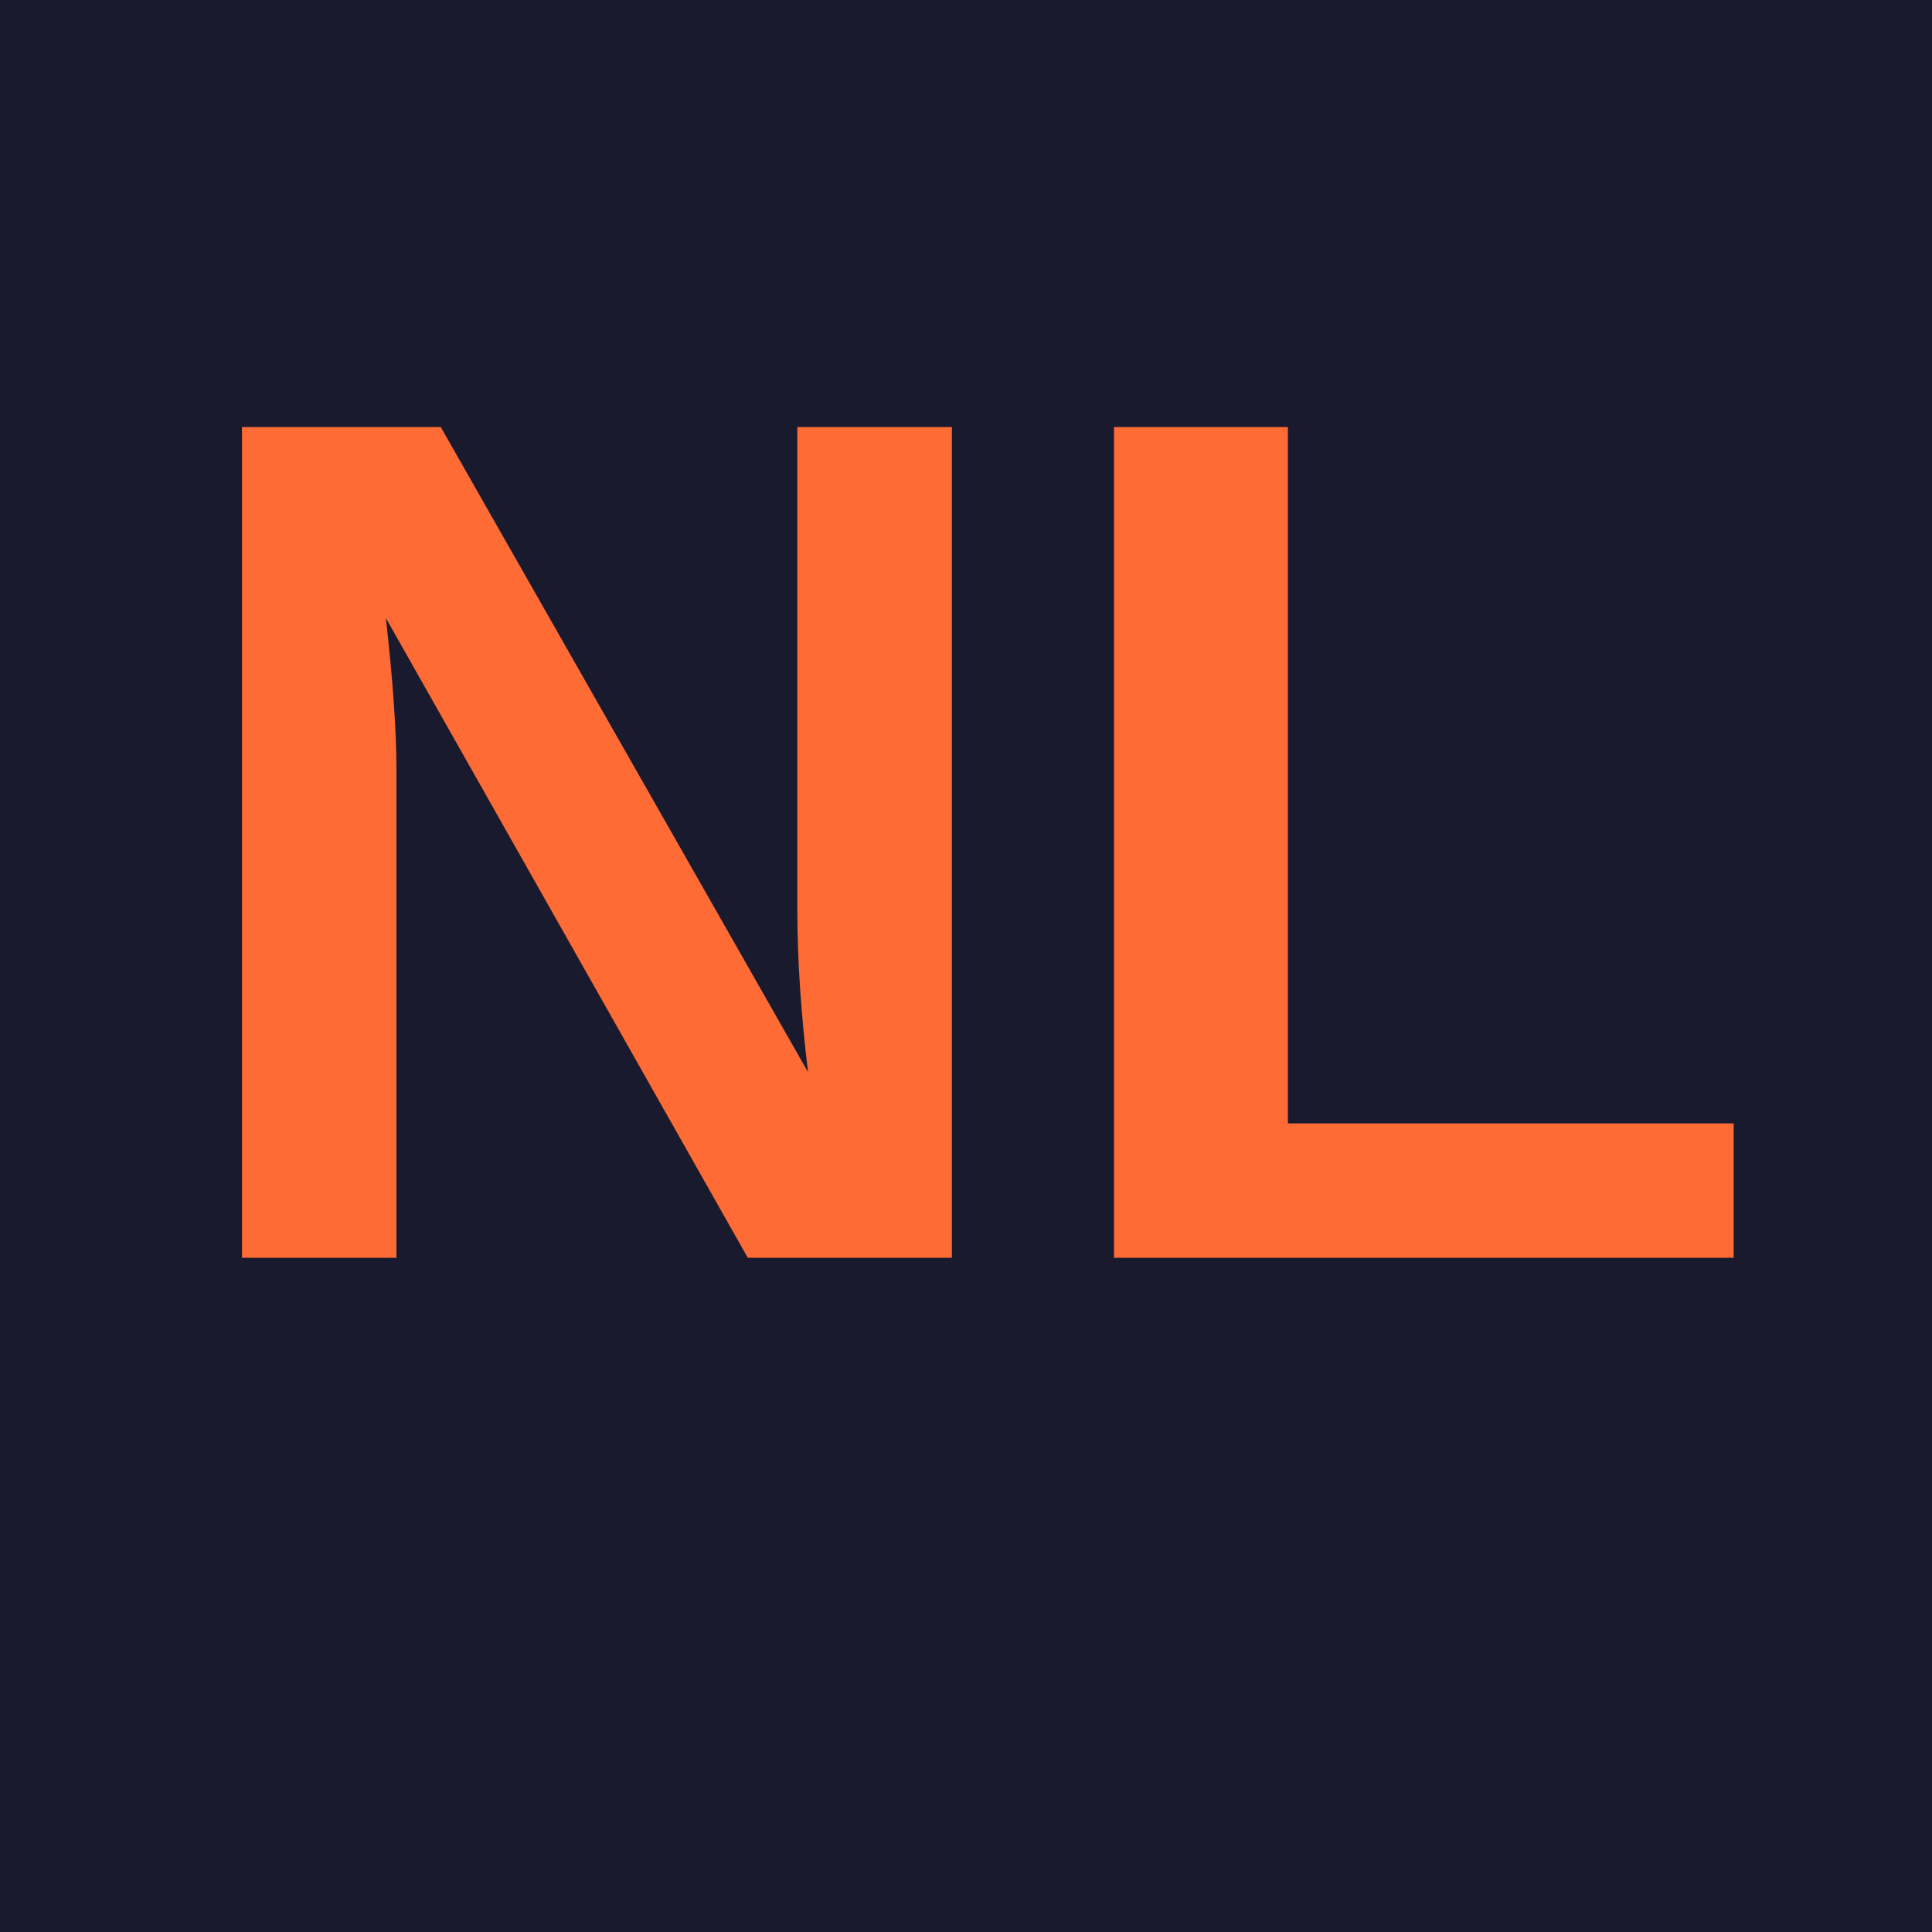
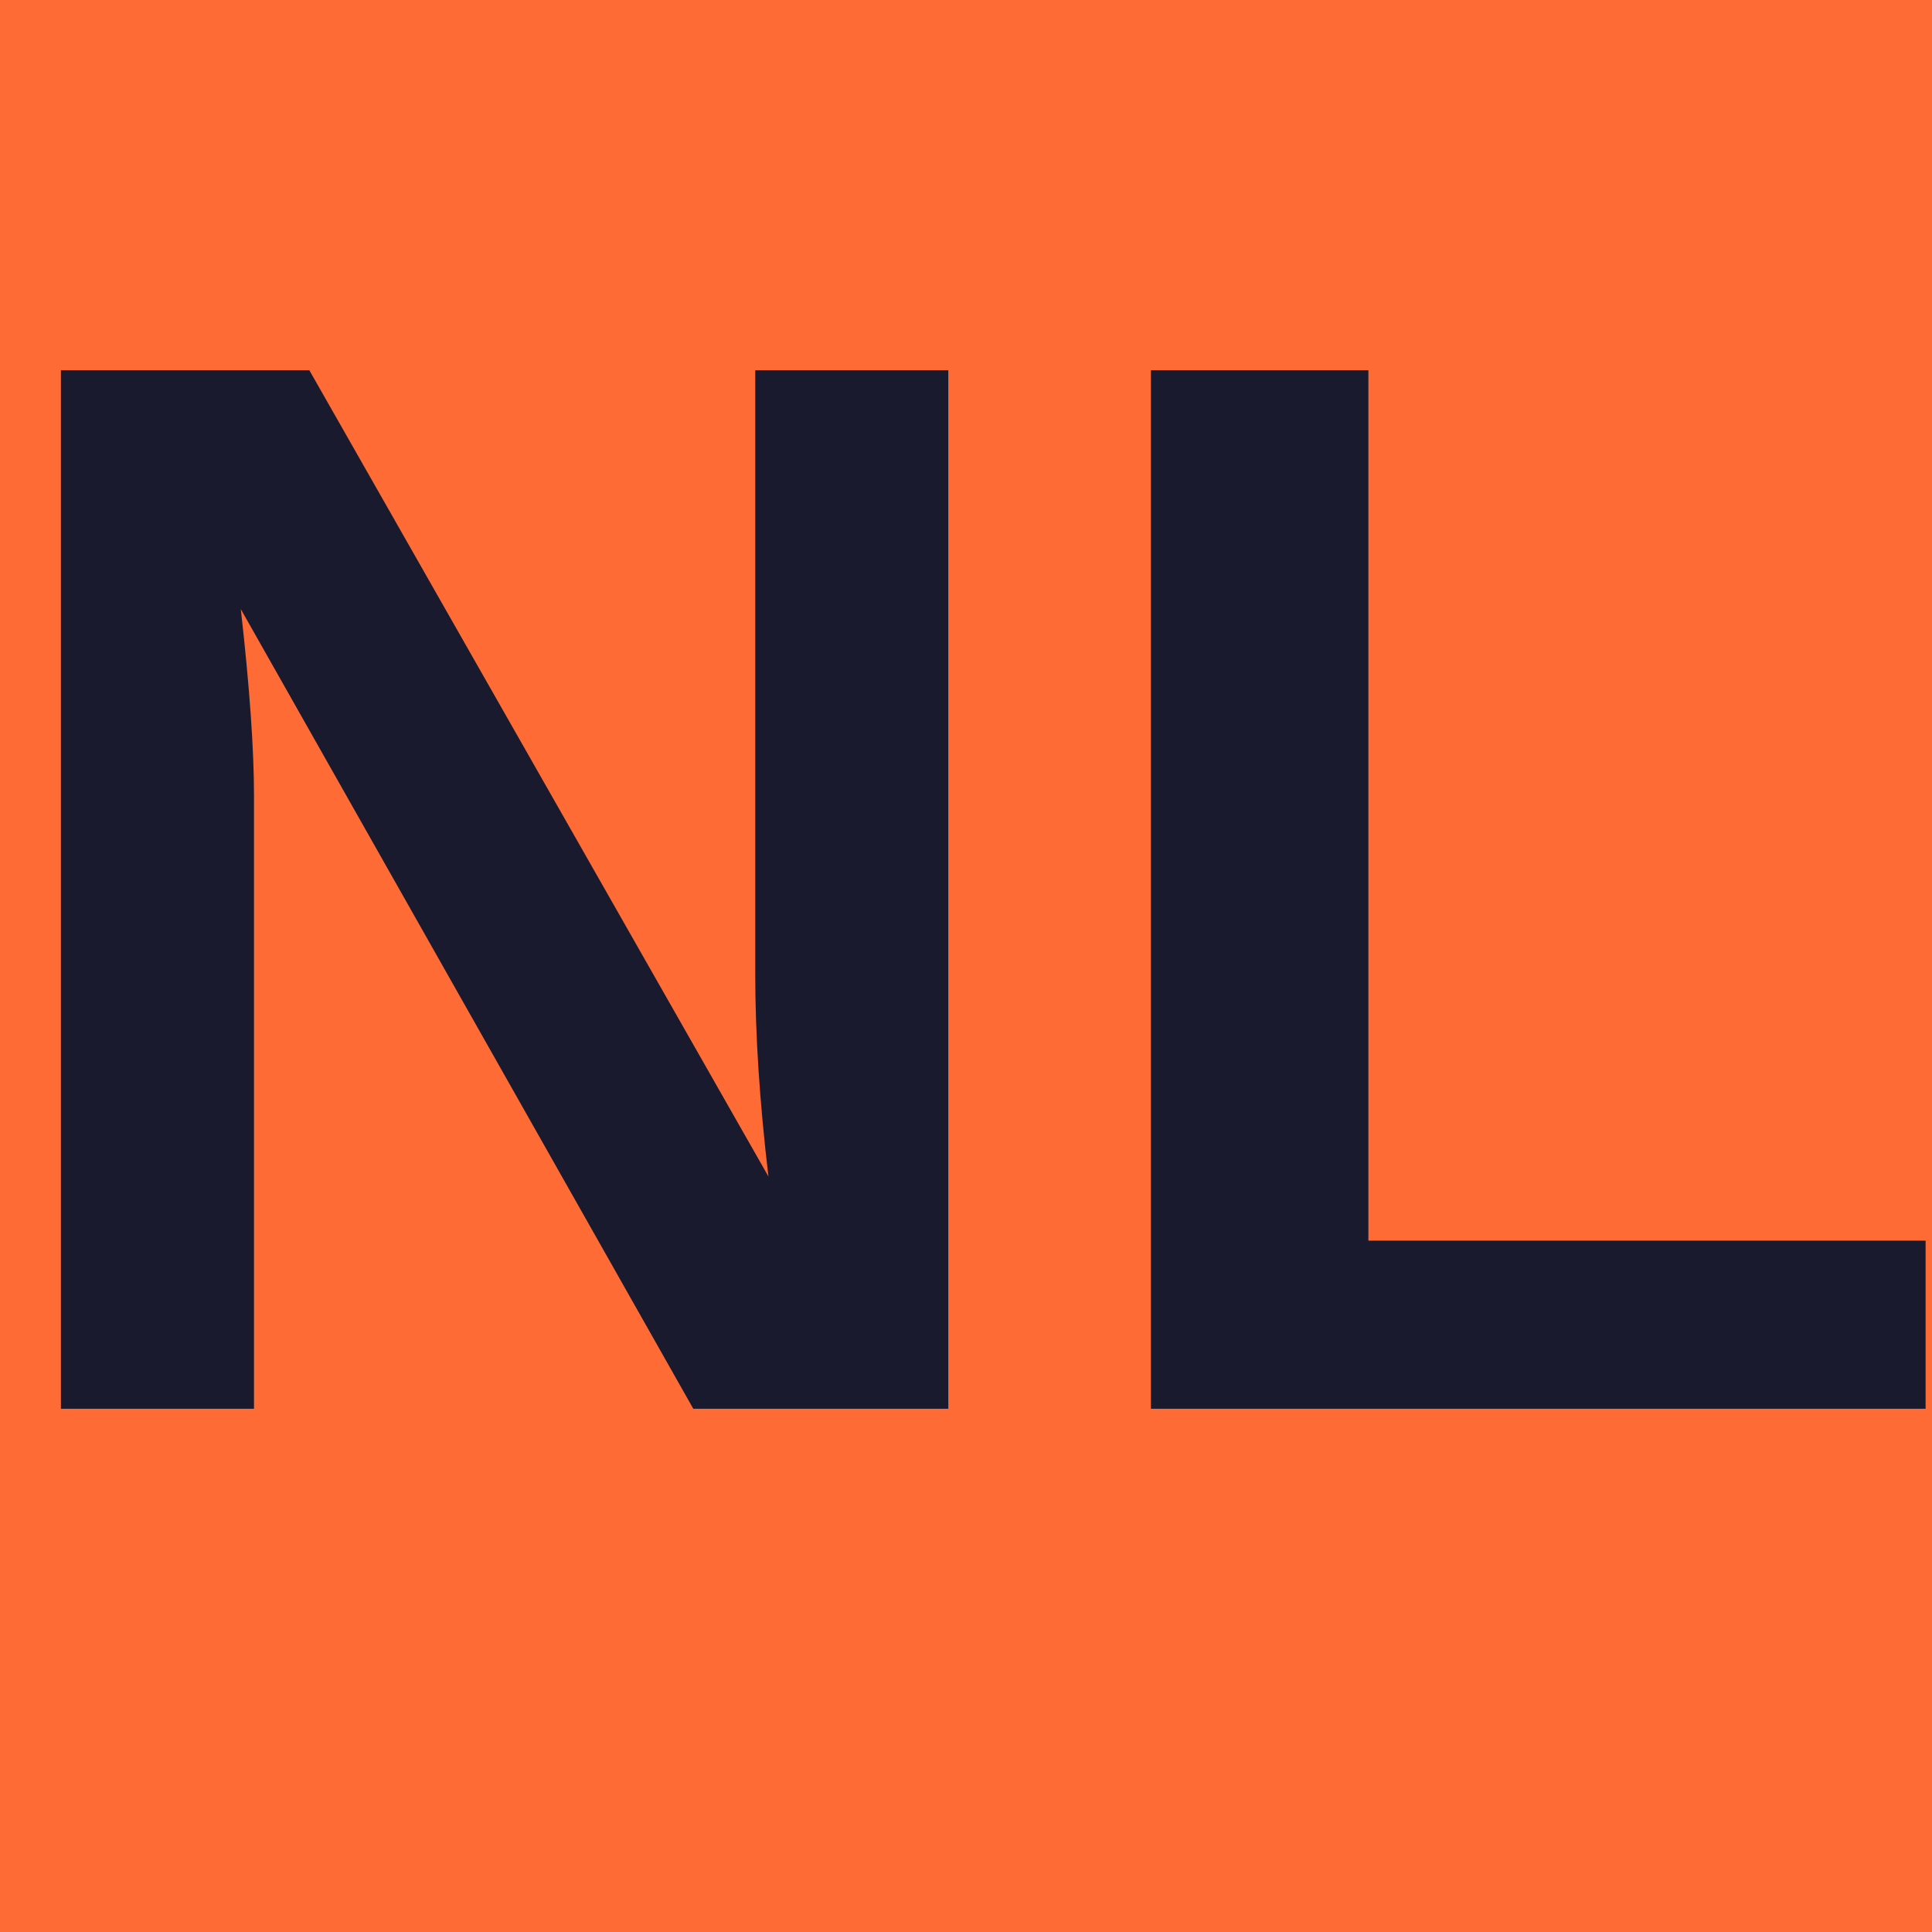
<svg xmlns="http://www.w3.org/2000/svg" viewBox="0 0 192 192" width="192" height="192">
-   <rect width="192" height="192" fill="#1a1a2e" />
-   <text x="96" y="125" font-family="Arial, sans-serif" font-size="120" font-weight="bold" fill="#ff6b35" text-anchor="middle">NL</text>
+   <rect width="192" height="192" fill="#ff6b35" />
+   <text x="96" y="140" font-family="Arial Black, Arial, sans-serif" font-size="150" font-weight="900" fill="#1a1a2e" text-anchor="middle">NL</text>
</svg>
